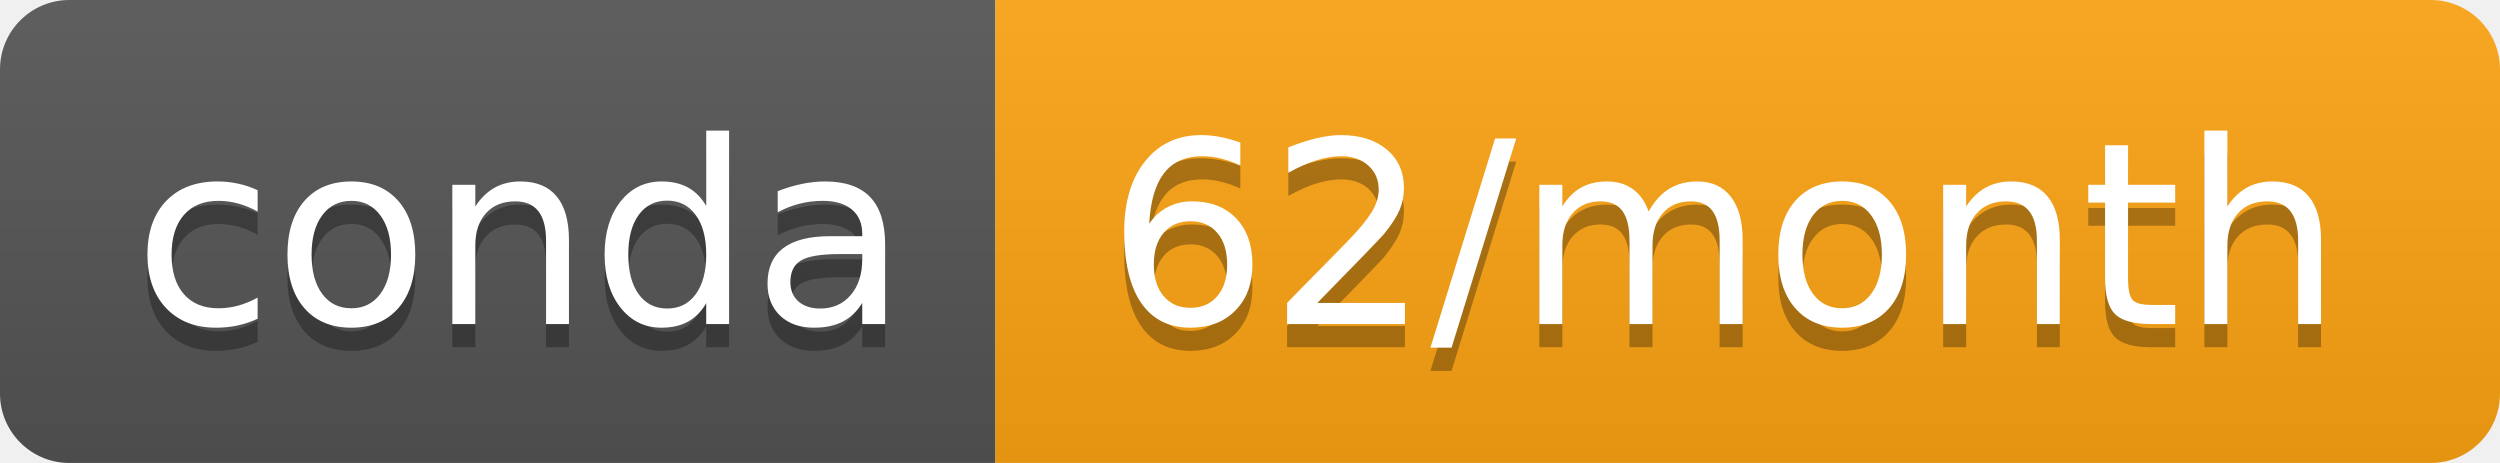
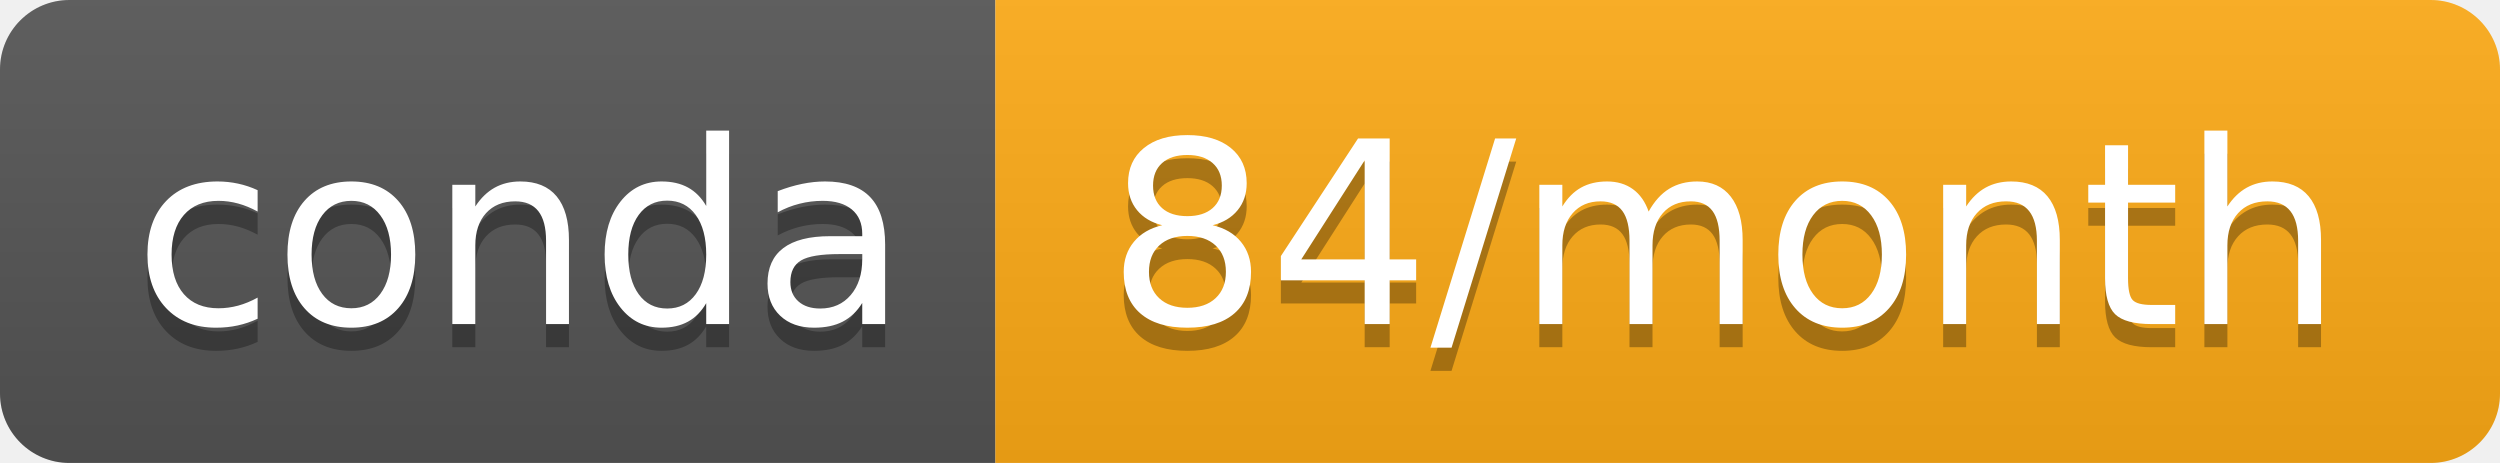
<svg xmlns="http://www.w3.org/2000/svg" width="108" height="20">
  <linearGradient id="b" x2="0" y2="100%">
    <stop offset="0" stop-color="#bbb" stop-opacity=".1" />
    <stop offset="1" stop-opacity=".1" />
  </linearGradient>
  <clipPath id="a">
    <rect width="108" height="20" rx="3" fill="#fff" />
  </clipPath>
  <g clip-path="url(#a)">
    <path fill="#555" d="M0 0h43v20H0z" />
-     <path fill="#ffa513" d="M43 0h65v20H43z" />
+     <path fill="#ffab16" d="M43 0h65v20H43z" />
    <path fill="url(#b)" d="M0 0h108v20H0z" />
  </g>
  <g fill="#fff" text-anchor="middle" font-family="DejaVu Sans,Verdana,Geneva,sans-serif" font-size="110">
    <text x="225" y="150" fill="#010101" fill-opacity=".3" transform="scale(.1)" textLength="330">conda</text>
    <text x="225" y="140" transform="scale(.1)" textLength="330">conda</text>
-     <text x="745" y="150" fill="#010101" fill-opacity=".3" transform="scale(.1)" textLength="550">62/month</text>
-     <text x="745" y="140" transform="scale(.1)" textLength="550">62/month</text>
+     <text x="745" y="150" fill="#010101" fill-opacity=".3" transform="scale(.1)" textLength="550">84/month</text>
+     <text x="745" y="140" transform="scale(.1)" textLength="550">84/month</text>
  </g>
</svg>
